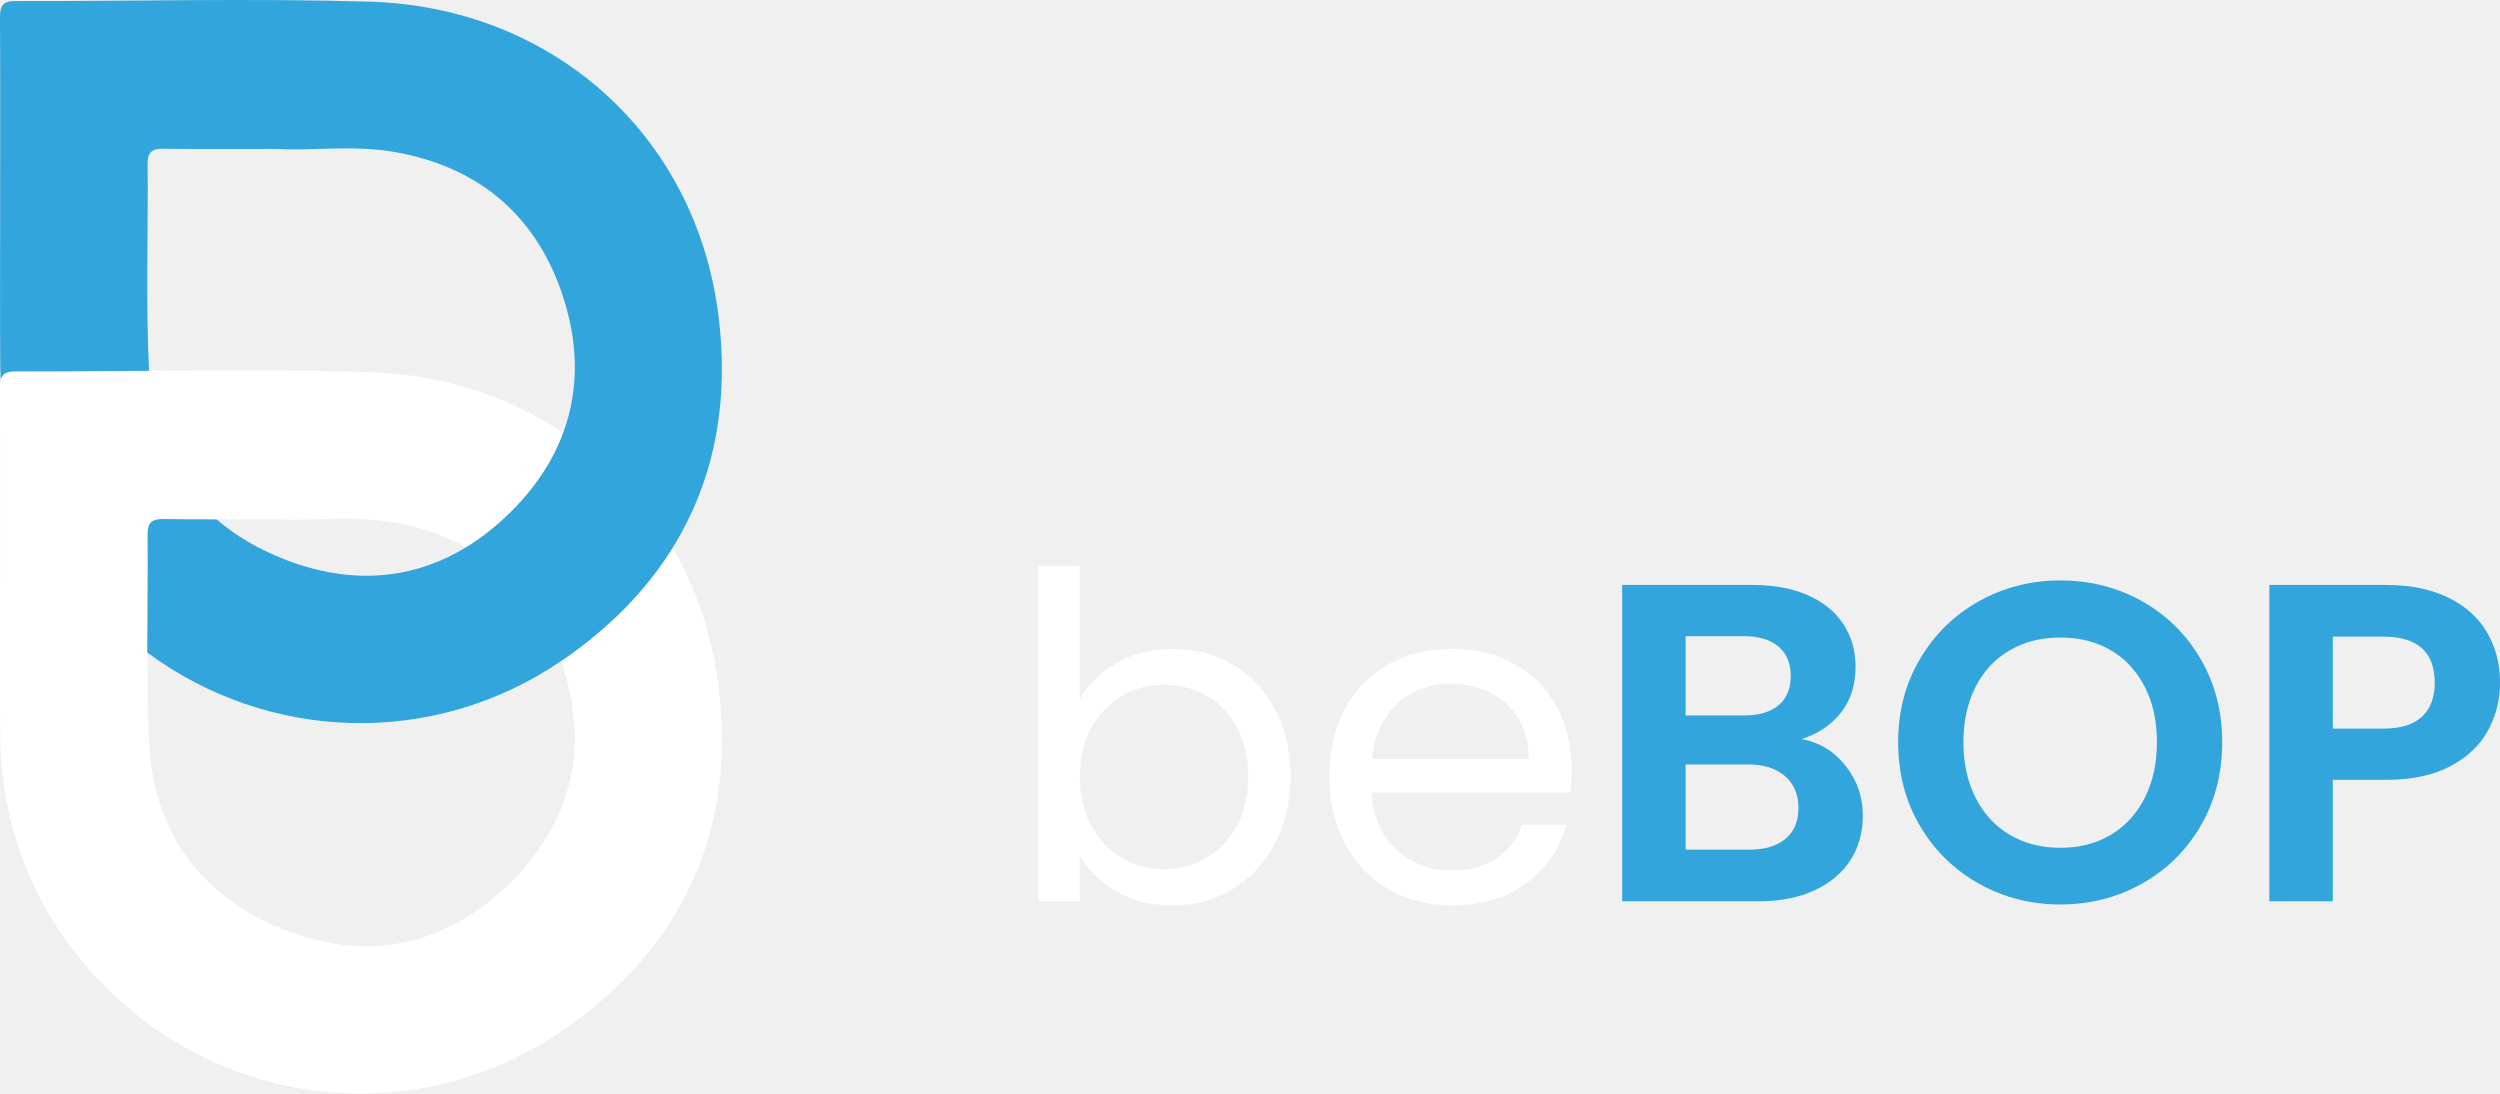
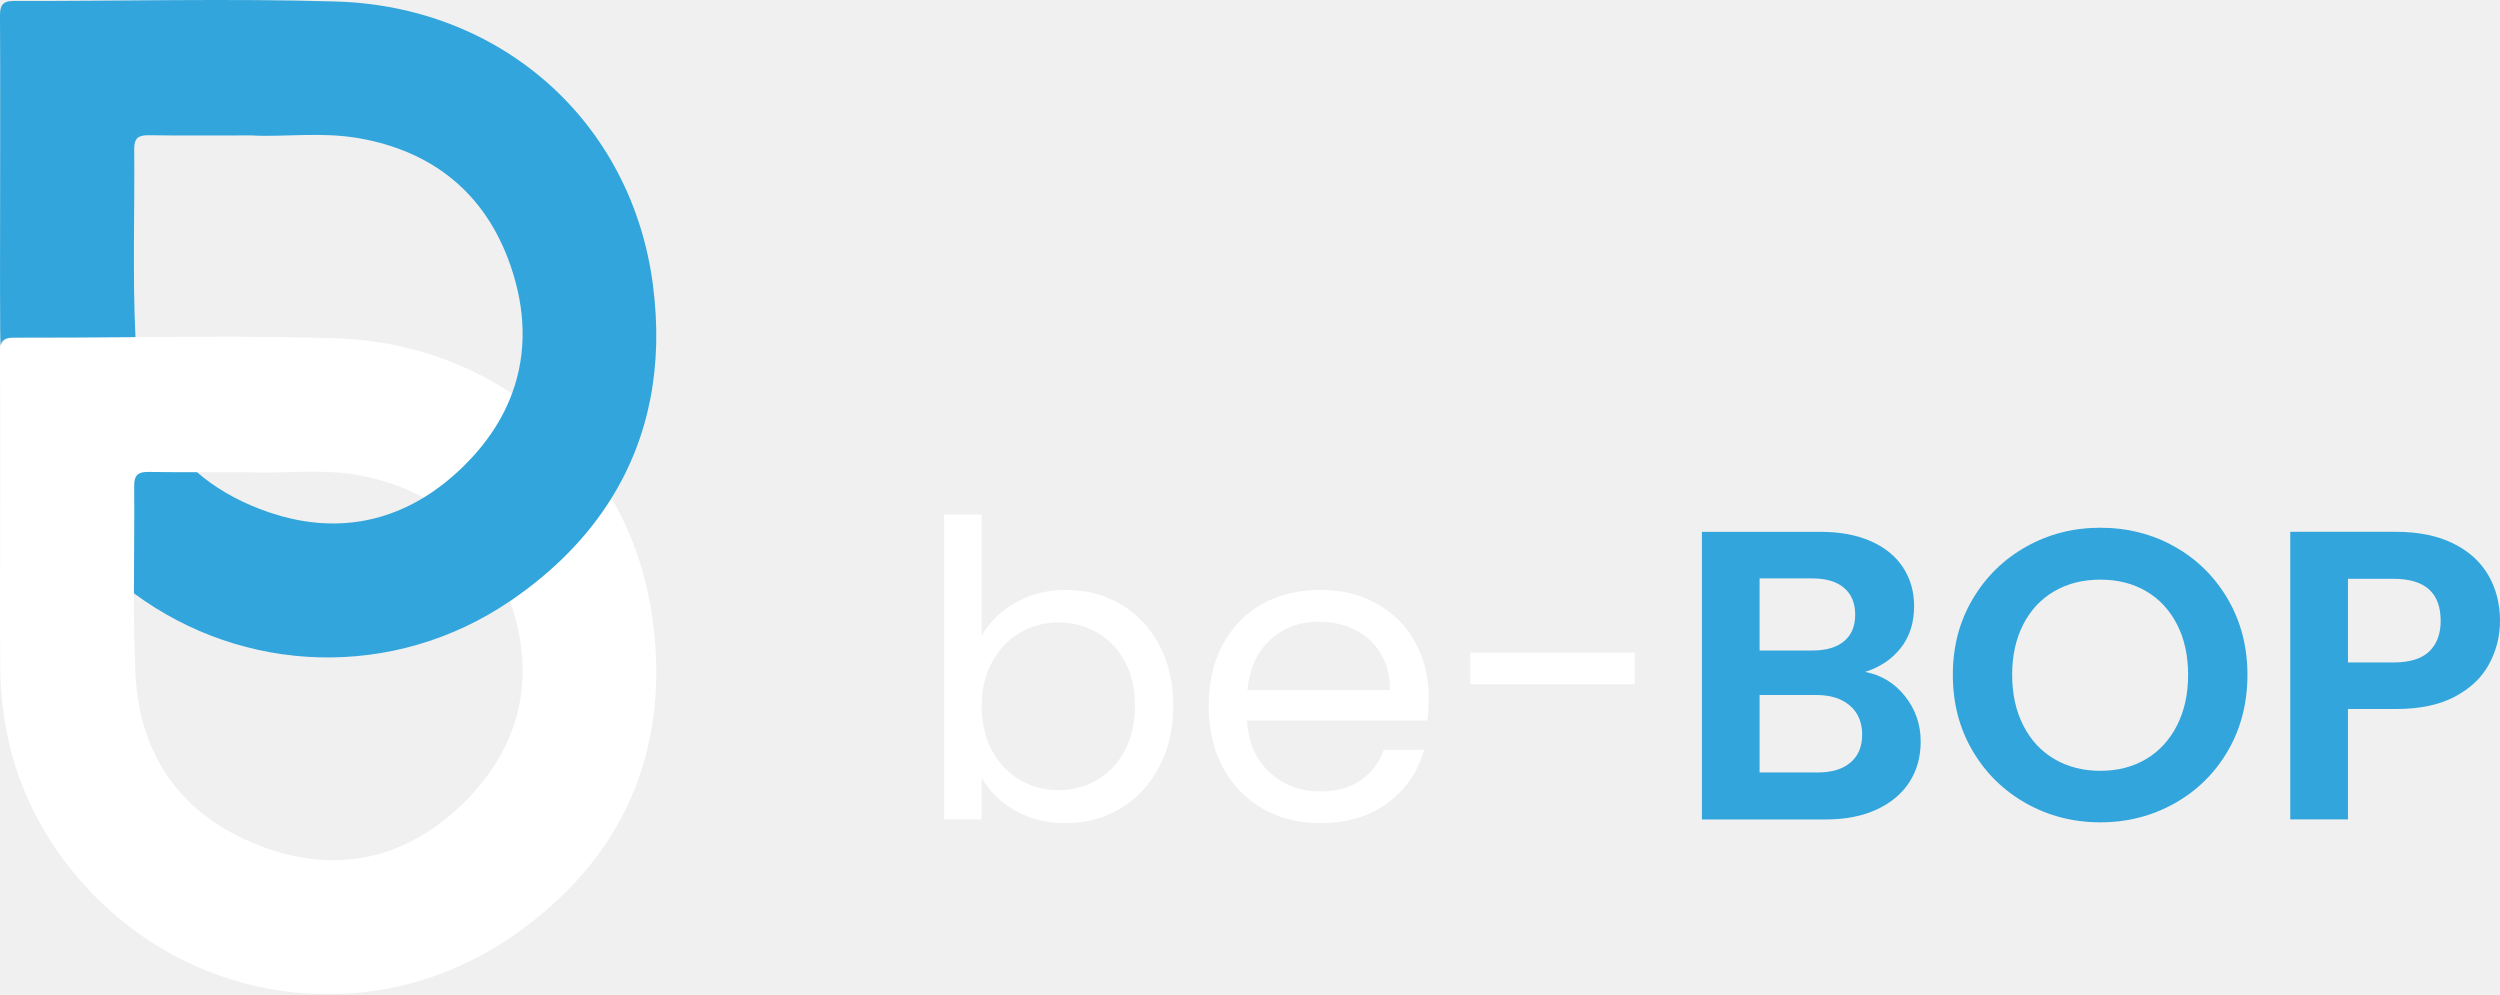
- <svg xmlns="http://www.w3.org/2000/svg" id="oo" viewBox="0 0 1566.01 684.98">
-   <defs>
-     <style>.cls-1{fill:#31a5dc;}.cls-1,.cls-2{stroke-width:0px;}.cls-2{fill:#fff;}</style>
+ <svg xmlns="http://www.w3.org/2000/svg" id="oo" viewBox="0 0 1412.55 561.75" transform="matrix(1, 0, 0, 1, 0, 0)">
+   <defs fill="#000000">
+     <style>
+       .cls-1 {
+         fill: #31a5dc;
+       }
+ 
+       .cls-1, .cls-2 {
+         stroke-width: 0px;
+       }
+ 
+       .cls-2 {
+         fill: #ffffff;
+       }
+     </style>
  </defs>
-   <path class="cls-2" d="m699.62,415.25c10.22-5.86,21.86-8.8,34.92-8.8,14,0,26.59,3.31,37.76,9.94,11.16,6.63,19.96,15.95,26.4,27.96,6.43,12.02,9.65,25.97,9.65,41.87s-3.22,29.71-9.65,42.01c-6.44,12.3-15.29,21.86-26.54,28.67-11.26,6.81-23.8,10.22-37.61,10.22s-25.22-2.93-35.34-8.8c-10.13-5.86-17.74-13.34-22.85-22.43v28.67h-25.83v-210.07h25.83v83.46c5.3-9.27,13.06-16.84,23.28-22.71Zm75.23,40.31c-4.73-8.7-11.12-15.33-19.16-19.87-8.05-4.54-16.89-6.81-26.54-6.81s-18.22,2.32-26.26,6.96c-8.05,4.64-14.48,11.36-19.3,20.16-4.83,8.8-7.24,18.98-7.24,30.52s2.41,22,7.24,30.8c4.83,8.8,11.26,15.52,19.3,20.16,8.04,4.64,16.79,6.96,26.26,6.96s18.5-2.32,26.54-6.96c8.04-4.63,14.43-11.36,19.16-20.16,4.73-8.8,7.1-19.16,7.1-31.08s-2.37-21.95-7.1-30.66Z" />
-   <path class="cls-2" d="m983.5,496.44h-124.34c.95,15.33,6.2,27.3,15.76,35.91,9.55,8.61,21.15,12.92,34.78,12.92,11.16,0,20.48-2.6,27.96-7.81,7.47-5.2,12.73-12.16,15.75-20.87h27.82c-4.16,14.95-12.49,27.11-24.98,36.48-12.49,9.37-28.01,14.05-46.56,14.05-14.76,0-27.96-3.31-39.6-9.94-11.64-6.62-20.77-16.04-27.39-28.25-6.63-12.21-9.94-26.35-9.94-42.44s3.22-30.18,9.65-42.3c6.43-12.11,15.47-21.43,27.11-27.96,11.64-6.53,25.03-9.79,40.17-9.79s27.82,3.22,39.18,9.65c11.35,6.44,20.11,15.29,26.26,26.54,6.15,11.26,9.23,23.99,9.23,38.18,0,4.92-.28,10.13-.85,15.61Zm-32.36-46.41c-4.36-7.1-10.27-12.49-17.74-16.18-7.48-3.69-15.75-5.54-24.84-5.54-13.06,0-24.18,4.17-33.36,12.49-9.18,8.33-14.43,19.87-15.75,34.63h98.22c0-9.84-2.18-18.31-6.53-25.41Z" />
-   <path class="cls-1" d="m1156.09,479.69c7.19,9.08,10.79,19.5,10.79,31.23,0,10.6-2.6,19.92-7.81,27.96-5.21,8.05-12.73,14.34-22.57,18.88-9.84,4.54-21.48,6.81-34.92,6.81h-85.45v-198.15h81.76c13.44,0,25.03,2.18,34.78,6.53,9.74,4.36,17.12,10.41,22.14,18.17,5.01,7.76,7.52,16.56,7.52,26.4,0,11.55-3.08,21.2-9.23,28.96-6.15,7.76-14.34,13.25-24.56,16.46,11.17,2.08,20.34,7.67,27.54,16.75Zm-100.21-31.51h36.34c9.46,0,16.75-2.13,21.86-6.39,5.11-4.26,7.67-10.36,7.67-18.31s-2.55-14.1-7.67-18.45c-5.11-4.35-12.4-6.53-21.86-6.53h-36.34v49.68Zm62.6,77.22c5.39-4.54,8.09-10.97,8.09-19.3s-2.84-15.19-8.52-20.01c-5.68-4.83-13.34-7.24-23-7.24h-39.17v53.37h40.03c9.65,0,17.17-2.27,22.57-6.81Z" />
-   <path class="cls-1" d="m1239.55,553.5c-15.52-8.7-27.82-20.77-36.9-36.19-9.08-15.42-13.63-32.88-13.63-52.38s4.54-36.66,13.63-52.09c9.08-15.42,21.38-27.49,36.9-36.19,15.52-8.7,32.55-13.06,51.1-13.06s35.81,4.36,51.24,13.06c15.42,8.71,27.63,20.77,36.62,36.19,8.99,15.43,13.48,32.79,13.48,52.09s-4.5,36.95-13.48,52.38c-8.99,15.43-21.25,27.49-36.76,36.19-15.52,8.71-32.55,13.06-51.1,13.06s-35.58-4.35-51.1-13.06Zm82.61-30.52c9.08-5.39,16.18-13.1,21.29-23.14,5.11-10.03,7.66-21.67,7.66-34.92s-2.55-24.84-7.66-34.78c-5.11-9.94-12.21-17.55-21.29-22.85-9.08-5.3-19.59-7.95-31.51-7.95s-22.47,2.65-31.65,7.95c-9.18,5.3-16.32,12.92-21.43,22.85-5.11,9.94-7.67,21.53-7.67,34.78s2.55,24.89,7.67,34.92c5.11,10.03,12.25,17.74,21.43,23.14,9.18,5.39,19.73,8.09,31.65,8.09s22.43-2.7,31.51-8.09Z" />
-   <path class="cls-1" d="m1558.49,457.54c-5.02,9.28-12.87,16.75-23.56,22.43-10.69,5.68-24.18,8.52-40.45,8.52h-33.21v76.08h-39.74v-198.15h72.96c15.33,0,28.39,2.65,39.18,7.95,10.79,5.3,18.88,12.59,24.27,21.86,5.39,9.27,8.09,19.78,8.09,31.51,0,10.6-2.51,20.54-7.52,29.81Zm-41.3-8.66c5.3-5.01,7.95-12.06,7.95-21.15,0-19.3-10.79-28.96-32.36-28.96h-31.51v57.63h31.51c10.97,0,19.11-2.51,24.41-7.52Z" />
-   <path class="cls-2" d="m352,270.56c-34.54-22.81-76.12-36.2-121.56-37.53-45.98-1.36-92.02-1.1-138.08-.74,1.87,39.15,16.36,70.56,42.4,93.09,11.7-.03,23.99-.08,37.51-.08,21.46,1.33,47.78-2.61,73.76,1.89,16.85,2.94,32.03,8.04,45.42,15.34,27.5,14.88,47.49,38.84,59.02,71.61.44-.28.9-.59,1.33-.9,29.26-20.18,52.18-43.65,68.57-70.1-16.97-29.42-40.33-54.1-68.36-72.59Z" />
-   <path class="cls-2" d="m352.79,645.24c-93.73,64.55-218.65,48.9-294.74-35.56C19.67,567.07.54,516.5.16,459.1c-.23-32.75-.05-65.49-.05-98.21C.11,321.61.23,282.31,0,243.03c-.03-1.97.1-3.66.46-5.04.87-3.64,3.3-5.38,9.11-5.35,27.91.08,55.84-.18,83.77-.36,1.87,39.15,16.36,70.56,42.4,93.09-11.39,0-22.22-.03-33.05-.2-7.27-.1-10.29,1.82-10.22,9.68.23,24.63-.18,49.29-.2,73.92-.03,18.51.2,37.02,1.08,55.51,2.71,56.99,32.18,97.63,85.11,118.21,52.13,20.28,100.72,10.11,140.74-29.06,39.69-38.87,50.57-86.95,32.31-139.13-.03-.05-.03-.1-.05-.15.44-.28.9-.59,1.33-.9,29.26-20.18,52.18-43.65,68.57-70.1,14.62,25.27,24.5,54.05,28.55,85.44,11.67,90.25-21.48,164.58-97.11,216.65Z" />
-   <path class="cls-1" d="m449.9,196.59C435.28,83.7,345.42,4.36,231.43,1.03,157.54-1.14,83.52.83,9.58.65,1.54.62-.05,3.95,0,11.04c.23,39.28.1,78.58.1,117.85,0,32.72-.18,65.47.05,98.19.03,3.66.13,7.3.31,10.91.87-3.64,3.3-5.38,9.11-5.35,27.91.08,55.84-.18,83.77-.36v-.03c-2.05-43.04-.46-86.26-.87-129.4-.08-7.86,2.94-9.81,10.22-9.68,21.94.33,43.91.13,70.56.13,21.46,1.33,47.78-2.64,73.76,1.89,51.46,8.94,87.38,38.28,104.49,87.1,10.93,31.26,11.42,61.04,1.49,88.25-6.61,18.2-17.87,35.28-33.8,50.87-8.55,8.35-17.46,15.39-26.76,21.1-34.18,21.02-72.99,23.91-113.99,7.96-16.57-6.45-30.85-14.88-42.71-25.12-11.39,0-22.22-.03-33.05-.2-7.27-.1-10.29,1.82-10.22,9.68.23,24.63-.18,49.29-.2,73.92,75.45,55.87,178.63,60.04,259.18,5.38.44-.28.9-.59,1.33-.9,29.26-20.18,52.18-43.65,68.57-70.1,26.01-41.91,35.72-91.22,28.55-146.55Z" />
+   <g>
+     <path class="cls-2" d="m573.76,340.54c8.38-4.81,17.93-7.22,28.63-7.22,11.48,0,21.8,2.72,30.96,8.15,9.16,5.43,16.37,13.08,21.65,22.93,5.27,9.86,7.92,21.3,7.92,34.34s-2.64,24.37-7.92,34.46c-5.28,10.09-12.54,17.93-21.77,23.51-9.24,5.59-19.52,8.38-30.85,8.38s-20.68-2.4-28.98-7.22c-8.3-4.81-14.55-10.94-18.74-18.39v23.51h-21.19v-172.28h21.19v68.45c4.34-7.6,10.71-13.81,19.09-18.62Zm61.69,33.06c-3.88-7.14-9.12-12.57-15.71-16.3-6.6-3.73-13.85-5.59-21.77-5.59s-14.94,1.9-21.53,5.7c-6.6,3.8-11.87,9.31-15.83,16.53-3.96,7.22-5.94,15.56-5.94,25.03s1.98,18.04,5.94,25.26c3.96,7.22,9.23,12.73,15.83,16.53,6.59,3.81,13.77,5.7,21.53,5.7s15.17-1.9,21.77-5.7c6.6-3.8,11.83-9.31,15.71-16.53,3.88-7.22,5.82-15.71,5.82-25.49s-1.94-18-5.82-25.14Z" fill="#000000" />
+     <path class="cls-2" d="m806.56,407.12h-101.97c.78,12.57,5.08,22.39,12.92,29.45,7.83,7.06,17.34,10.59,28.52,10.59,9.16,0,16.8-2.13,22.93-6.4,6.13-4.27,10.44-9.97,12.92-17.11h22.81c-3.42,12.26-10.24,22.23-20.49,29.92-10.24,7.68-22.97,11.52-38.18,11.52-12.11,0-22.93-2.71-32.48-8.15-9.54-5.43-17.04-13.15-22.46-23.16-5.44-10.01-8.15-21.61-8.15-34.81s2.64-24.75,7.92-34.69c5.27-9.93,12.69-17.58,22.23-22.93,9.54-5.36,20.52-8.03,32.94-8.03s22.82,2.64,32.13,7.92c9.31,5.28,16.49,12.54,21.53,21.77,5.04,9.24,7.57,19.67,7.57,31.31,0,4.04-.23,8.3-.7,12.8Zm-26.54-38.06c-3.57-5.82-8.42-10.24-14.55-13.27-6.13-3.03-12.92-4.54-20.37-4.54-10.71,0-19.83,3.42-27.35,10.24-7.53,6.83-11.84,16.3-12.92,28.4h80.55c0-8.07-1.79-15.02-5.36-20.84Z" fill="#000000" />
+     <path class="cls-2" d="m923.66,368.71v17.93h-92.89v-17.93h92.89Z" fill="#000000" />
+     <path class="cls-1" d="m1076.38,393.39c5.9,7.45,8.85,15.99,8.85,25.61,0,8.69-2.14,16.34-6.4,22.93-4.27,6.6-10.44,11.76-18.51,15.48-8.07,3.72-17.62,5.59-28.63,5.59h-70.08v-162.5h67.05c11.02,0,20.52,1.79,28.52,5.35,7.99,3.57,14.04,8.54,18.16,14.9,4.11,6.37,6.17,13.58,6.17,21.65,0,9.47-2.52,17.38-7.57,23.75-5.04,6.37-11.76,10.87-20.14,13.5,9.16,1.71,16.68,6.29,22.58,13.74Zm-82.18-25.84h29.8c7.76,0,13.74-1.75,17.93-5.24,4.19-3.49,6.29-8.5,6.29-15.02s-2.1-11.56-6.29-15.13c-4.19-3.57-10.17-5.35-17.93-5.35h-29.8v40.74Zm51.33,63.32c4.42-3.73,6.63-9,6.63-15.83s-2.33-12.46-6.98-16.41c-4.66-3.96-10.94-5.94-18.86-5.94h-32.13v43.77h32.83c7.92,0,14.08-1.86,18.51-5.59Z" fill="#000000" />
+     <path class="cls-1" d="m1144.83,453.92c-12.73-7.14-22.82-17.03-30.27-29.68-7.45-12.65-11.17-26.97-11.17-42.95s3.72-30.07,11.17-42.72c7.45-12.65,17.54-22.54,30.27-29.68,12.72-7.14,26.69-10.71,41.91-10.71s29.37,3.57,42.02,10.71c12.65,7.14,22.66,17.04,30.03,29.68,7.37,12.65,11.06,26.89,11.06,42.72s-3.69,30.31-11.06,42.95c-7.37,12.65-17.42,22.55-30.15,29.68-12.73,7.14-26.7,10.71-41.91,10.71s-29.18-3.57-41.91-10.71Zm67.75-25.03c7.45-4.42,13.27-10.75,17.46-18.97,4.19-8.22,6.29-17.77,6.29-28.64s-2.09-20.37-6.29-28.52c-4.19-8.15-10.01-14.39-17.46-18.74-7.45-4.34-16.06-6.52-25.84-6.52s-18.43,2.18-25.96,6.52c-7.53,4.35-13.39,10.59-17.58,18.74s-6.29,17.66-6.29,28.52,2.1,20.41,6.29,28.64c4.19,8.23,10.05,14.55,17.58,18.97,7.53,4.42,16.18,6.64,25.96,6.64s18.39-2.21,25.84-6.64Z" fill="#000000" />
+     <path class="cls-1" d="m1406.38,375.23c-4.11,7.61-10.56,13.74-19.32,18.39-8.77,4.66-19.83,6.98-33.18,6.98h-27.24v62.39h-32.59v-162.5h59.83c12.57,0,23.28,2.18,32.13,6.52,8.85,4.35,15.48,10.32,19.91,17.93,4.42,7.61,6.63,16.22,6.63,25.84,0,8.69-2.06,16.84-6.17,24.44Zm-33.87-7.1c4.34-4.11,6.52-9.89,6.52-17.34,0-15.83-8.85-23.75-26.54-23.75h-25.84v47.26h25.84c9,0,15.67-2.06,20.02-6.17Z" fill="#000000" />
+   </g>
+   <g>
+     <g>
+       <path class="cls-2" d="m288.49,221.88c-28.33-18.71-62.42-29.69-99.69-30.78-37.71-1.11-75.46-.9-113.24-.61,1.53,32.1,13.42,57.87,34.77,76.35,9.6-.02,19.67-.06,30.76-.06,17.6,1.09,39.18-2.14,60.49,1.55,13.82,2.41,26.27,6.59,37.25,12.58,22.55,12.2,38.95,31.85,48.4,58.73.36-.23.74-.48,1.09-.73,24-16.55,42.79-35.8,56.23-57.49-13.92-24.13-33.07-44.37-56.06-59.53Z" fill="#000000" />
+       <path class="cls-2" d="m289.32,529.15c-76.87,52.93-179.32,40.1-241.72-29.17C16.13,465.05.44,423.58.13,376.51c-.19-26.86-.04-53.71-.04-80.54C.09,263.75.19,231.52,0,199.31c-.02-1.62.08-3,.38-4.14.71-2.98,2.71-4.41,7.47-4.39,22.89.06,45.79-.15,68.7-.29,1.53,32.1,13.42,57.87,34.77,76.35-9.34,0-18.23-.02-27.11-.17-5.96-.08-8.44,1.49-8.38,7.94.19,20.2-.15,40.42-.17,60.62-.02,15.18.17,30.36.88,45.52,2.23,46.74,26.39,80.06,69.79,96.94,42.75,16.63,82.6,8.29,115.42-23.83,32.55-31.87,41.47-71.31,26.5-114.1-.02-.04-.02-.08-.04-.13.36-.23.74-.48,1.09-.73,24-16.55,42.79-35.8,56.23-57.49,11.99,20.72,20.09,44.32,23.41,70.07,9.57,74.01-17.62,134.97-79.64,177.68Z" fill="#000000" />
+     </g>
+     <path class="cls-1" d="m368.96,161.22C356.97,68.65,283.27,3.58,189.8.85,129.2-.94,68.5.68,7.86.53,1.26.51-.04,3.24,0,9.06c.19,32.21.08,64.44.08,96.65,0,26.83-.15,53.69.04,80.52.02,3,.1,5.98.25,8.94.71-2.98,2.71-4.41,7.47-4.39,22.89.06,45.79-.15,68.7-.29v-.02c-1.68-35.3-.38-70.74-.71-106.12-.06-6.45,2.41-8.04,8.38-7.94,17.99.27,36.01.1,57.87.1,17.6,1.09,39.18-2.16,60.49,1.55,42.2,7.33,71.66,31.39,85.69,71.43,8.97,25.64,9.36,50.06,1.22,72.38-5.42,14.93-14.66,28.93-27.72,41.72-7.01,6.84-14.32,12.62-21.94,17.3-28.03,17.24-59.86,19.61-93.48,6.53-13.59-5.29-25.3-12.2-35.02-20.6-9.34,0-18.23-.02-27.11-.17-5.96-.08-8.44,1.49-8.38,7.94.19,20.2-.15,40.42-.17,60.62,61.88,45.82,146.5,49.24,212.55,4.41.36-.23.74-.48,1.09-.73,24-16.55,42.79-35.8,56.23-57.49,21.33-34.37,29.29-74.81,23.41-120.19Z" fill="#000000" />
+   </g>
</svg>
